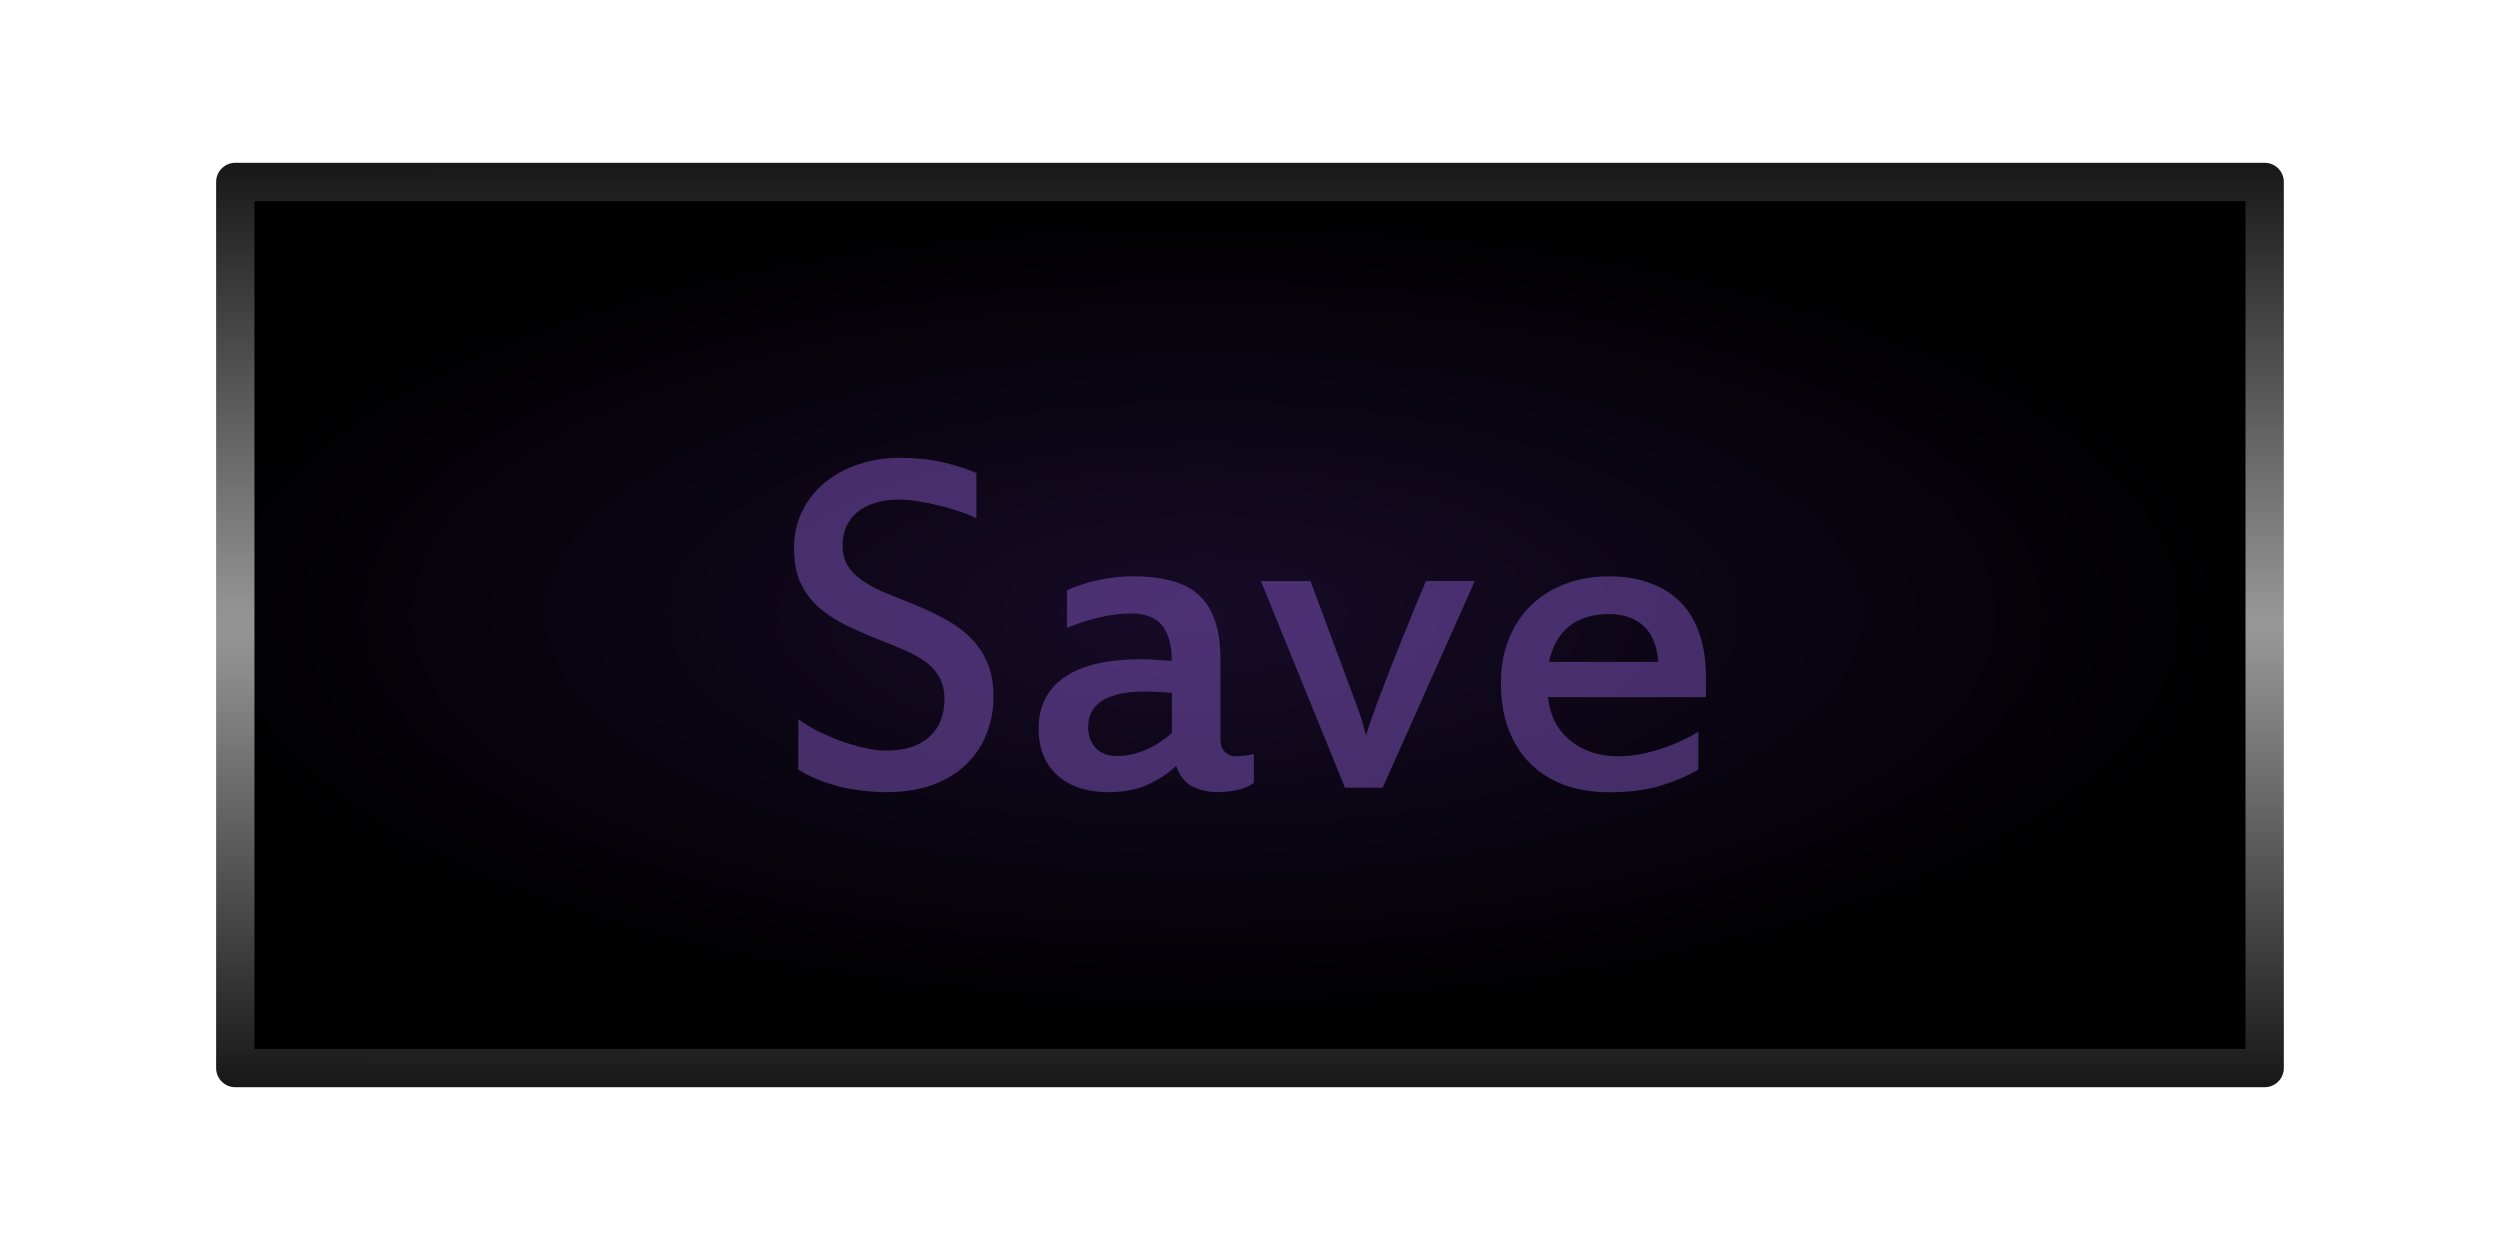
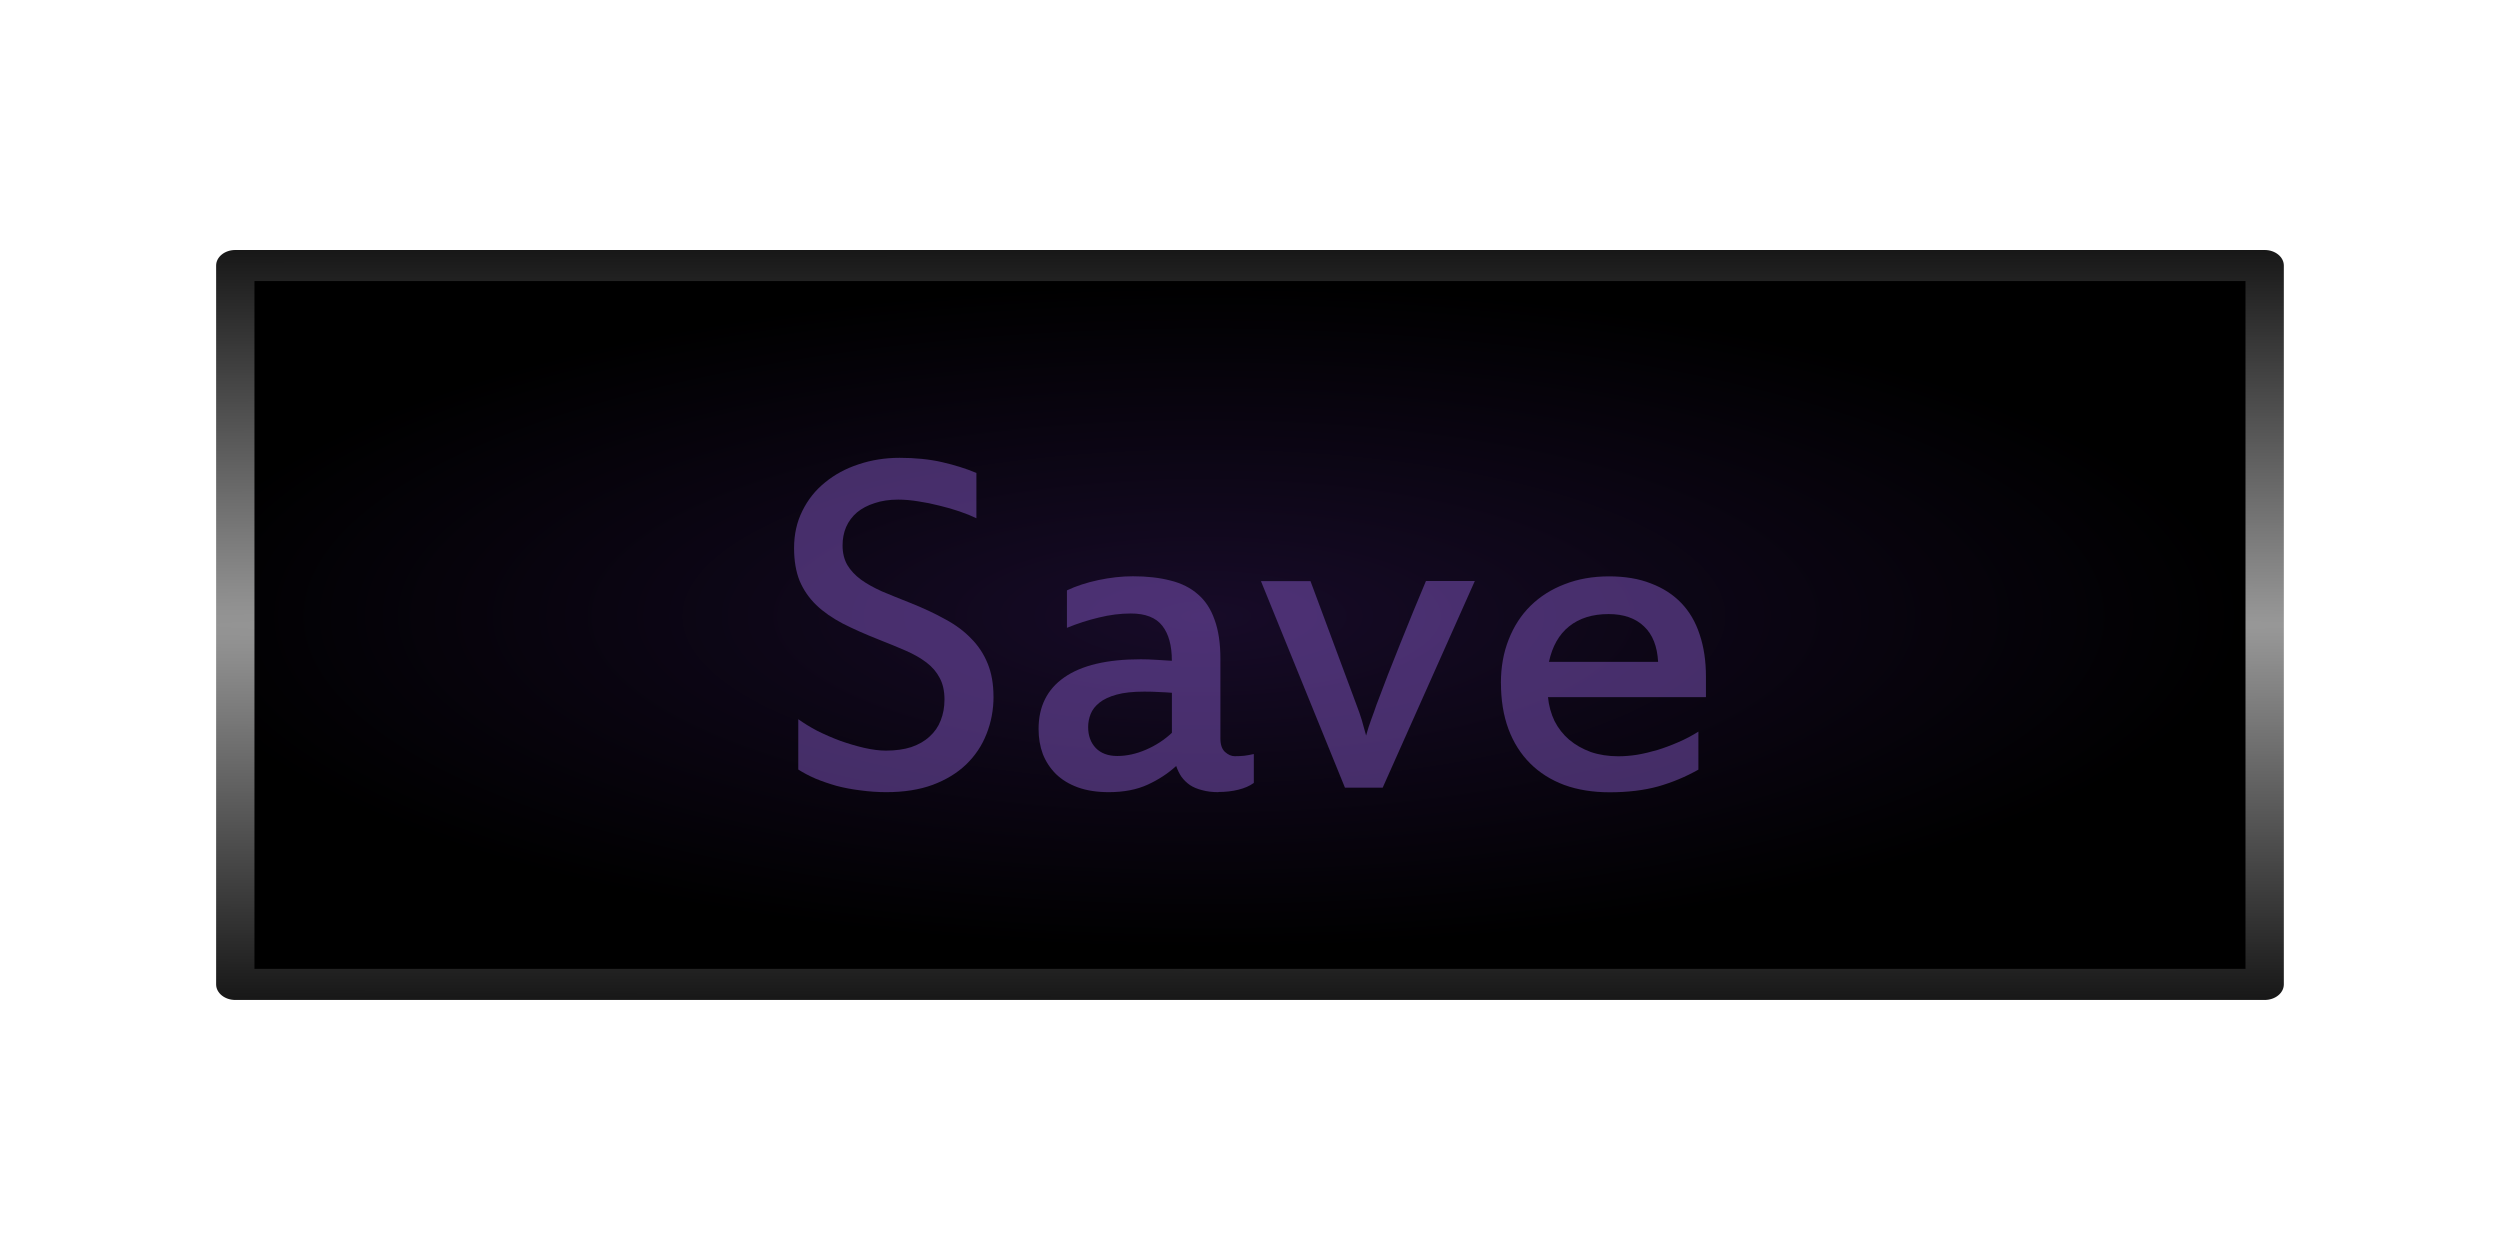
<svg xmlns="http://www.w3.org/2000/svg" xmlns:xlink="http://www.w3.org/1999/xlink" width="60" height="30" viewBox="0 0 60 30" id="svg2" version="1.1">
  <defs id="defs4">
    <pattern y="0" x="0" height="6" width="6" patternUnits="userSpaceOnUse" id="EMFhbasepattern" />
-     <radialGradient xlink:href="#linearGradient4274" id="radialGradient4512" gradientUnits="userSpaceOnUse" gradientTransform="matrix(26.80031,0,0,0.3562885,-1295.551,667.7088)" cx="49.847" cy="1037.512" fx="49.847" fy="1037.512" r="36.726" />
+     <radialGradient xlink:href="#linearGradient4274" id="radialGradient4512" gradientUnits="userSpaceOnUse" gradientTransform="matrix(26.80031,0,0,0.2890701,-1295.551,737.4487)" cx="49.847" cy="1037.512" fx="49.847" fy="1037.512" r="36.726" />
    <linearGradient id="linearGradient4274">
      <stop style="stop-color:#999999;stop-opacity:1" offset="0" id="stop4276" />
      <stop style="stop-color:#000000;stop-opacity:1" offset="1" id="stop4278" />
    </linearGradient>
-     <radialGradient xlink:href="#linearGradient5613" id="radialGradient5497-4-9" cx="30.079" cy="1018.994" fx="30.079" fy="1018.994" r="22.455" gradientTransform="matrix(1.114998,-5.5528721e-8,-1.0211926e-7,0.4391768,-4.643837,589.5846)" gradientUnits="userSpaceOnUse" />
+     <radialGradient xlink:href="#linearGradient5613" id="radialGradient5497-4-9" cx="30.079" cy="1018.994" fx="30.079" fy="1018.994" r="22.455" gradientTransform="matrix(1.114998,-4.505251e-8,-1.0211926e-7,0.3563204,-4.643837,674.0636)" gradientUnits="userSpaceOnUse" />
    <linearGradient id="linearGradient5613">
      <stop id="stop5615" offset="0" style="stop-color:#170b28;stop-opacity:1" />
      <stop id="stop5617" offset="1" style="stop-color:#000000;stop-opacity:1" />
    </linearGradient>
  </defs>
  <g id="layer1" transform="translate(0,-1022.362)">
    <text xml:space="preserve" style="font-style:normal;font-weight:normal;line-height:0%;font-family:sans-serif;letter-spacing:0px;word-spacing:0px;opacity:0.1;fill:#ececec;fill-opacity:1;stroke:none;stroke-width:1px;stroke-linecap:butt;stroke-linejoin:miter;stroke-opacity:1" x="-64.374" y="823.298" id="text6116-5" transform="scale(1.011287,0.9888387)">
      <tspan id="tspan6118-8" x="-64.374" y="823.298" style="font-style:normal;font-variant:normal;font-weight:normal;font-stretch:normal;font-size:7.331px;line-height:1.25;font-family:Digital;-inkscape-font-specification:Digital;fill:#ececec">8888888888888888888888888888888888888888888888888888888888888888888888888</tspan>
    </text>
    <g id="g5160">
      <g style="font-style:normal;font-variant:normal;font-weight:normal;font-stretch:normal;font-size:12.364px;line-height:100%;font-family:'Estrangelo Edessa';-inkscape-font-specification:'Estrangelo Edessa, Normal';text-align:start;letter-spacing:0px;word-spacing:0px;writing-mode:lr-tb;text-anchor:start;fill:#ffaaaa;fill-opacity:1;stroke:none;stroke-width:1px;stroke-linecap:butt;stroke-linejoin:miter;stroke-opacity:1" id="text4161-8" />
-       <path style="opacity:1;fill:url(#radialGradient5497-4-9);fill-opacity:1;stroke:none;stroke-width:1.229;stroke-linecap:round;stroke-linejoin:round;stroke-miterlimit:4;stroke-dasharray:none;stroke-dashoffset:0;stroke-opacity:1" d="m 5.601,1047.629 v -20.534 h 48.798 v 20.534 z" id="rect5489-1-5" />
-       <path style="color:#000000;font-style:normal;font-variant:normal;font-weight:normal;font-stretch:normal;font-size:medium;line-height:normal;font-family:sans-serif;font-variant-ligatures:normal;font-variant-position:normal;font-variant-caps:normal;font-variant-numeric:normal;font-variant-alternates:normal;font-feature-settings:normal;text-indent:0;text-align:start;text-decoration:none;text-decoration-line:none;text-decoration-style:solid;text-decoration-color:#000000;letter-spacing:normal;word-spacing:normal;text-transform:none;writing-mode:lr-tb;direction:ltr;text-orientation:mixed;dominant-baseline:auto;baseline-shift:baseline;text-anchor:start;white-space:normal;shape-padding:0;clip-rule:nonzero;display:inline;overflow:visible;visibility:visible;opacity:1;isolation:auto;mix-blend-mode:normal;color-interpolation:sRGB;color-interpolation-filters:linearRGB;solid-color:#000000;solid-opacity:1;vector-effect:none;fill:url(#radialGradient4512);fill-opacity:1;fill-rule:nonzero;stroke:none;stroke-width:0.921;stroke-linecap:round;stroke-linejoin:round;stroke-miterlimit:4;stroke-dasharray:none;stroke-dashoffset:0;stroke-opacity:1;color-rendering:auto;image-rendering:auto;shape-rendering:auto;text-rendering:auto;enable-background:accumulate" d="m 5.646,1026.269 a 0.46,0.46 0 0 0 -0.459,0.459 v 21.268 a 0.46,0.46 0 0 0 0.459,0.459 h 48.707 a 0.46,0.46 0 0 0 0.459,-0.459 v -21.268 a 0.46,0.46 0 0 0 -0.459,-0.459 z m 0.461,0.92 h 47.785 v 20.346 H 6.107 Z" id="rect4272-4" />
+       <path style="opacity:1;fill:url(#radialGradient5497-4-9);fill-opacity:1;stroke:none;stroke-width:1.107;stroke-linecap:round;stroke-linejoin:round;stroke-miterlimit:4;stroke-dasharray:none;stroke-dashoffset:0;stroke-opacity:1" d="m 5.601,1045.692 v -16.66 h 48.798 v 16.66 z" id="rect5489-1-5" />
+       <path style="color:#000000;font-style:normal;font-variant:normal;font-weight:normal;font-stretch:normal;font-size:medium;line-height:normal;font-family:sans-serif;font-variant-ligatures:normal;font-variant-position:normal;font-variant-caps:normal;font-variant-numeric:normal;font-variant-alternates:normal;font-feature-settings:normal;text-indent:0;text-align:start;text-decoration:none;text-decoration-line:none;text-decoration-style:solid;text-decoration-color:#000000;letter-spacing:normal;word-spacing:normal;text-transform:none;writing-mode:lr-tb;direction:ltr;text-orientation:mixed;dominant-baseline:auto;baseline-shift:baseline;text-anchor:start;white-space:normal;shape-padding:0;clip-rule:nonzero;display:inline;overflow:visible;visibility:visible;opacity:1;isolation:auto;mix-blend-mode:normal;color-interpolation:sRGB;color-interpolation-filters:linearRGB;solid-color:#000000;solid-opacity:1;vector-effect:none;fill:url(#radialGradient4512);fill-opacity:1;fill-rule:nonzero;stroke:none;stroke-width:0.829;stroke-linecap:round;stroke-linejoin:round;stroke-miterlimit:4;stroke-dasharray:none;stroke-dashoffset:0;stroke-opacity:1;color-rendering:auto;image-rendering:auto;shape-rendering:auto;text-rendering:auto;enable-background:accumulate" d="m 5.646,1028.362 a 0.46,0.374 0 0 0 -0.459,0.372 v 17.255 a 0.46,0.374 0 0 0 0.459,0.372 h 48.707 a 0.46,0.374 0 0 0 0.459,-0.372 v -17.255 a 0.46,0.374 0 0 0 -0.459,-0.372 z m 0.461,0.746 h 47.785 v 16.507 H 6.107 Z" id="rect4272-4" />
      <g style="font-style:normal;font-variant:normal;font-weight:normal;font-stretch:normal;font-size:12.364px;line-height:100%;font-family:'Estrangelo Edessa';-inkscape-font-specification:'Estrangelo Edessa, Normal';text-align:start;letter-spacing:0px;word-spacing:0px;writing-mode:lr-tb;text-anchor:start;opacity:0.45;fill:#8d5fd3;fill-opacity:1;stroke:none;stroke-width:1px;stroke-linecap:butt;stroke-linejoin:miter;stroke-opacity:1" id="text4161-8-1-5" transform="translate(-6.265352,-3e-4)">
        <path d="m 30.11,1039.08 q 0,0.477 -0.169,0.899 -0.163,0.417 -0.489,0.731 -0.32,0.308 -0.803,0.489 -0.477,0.175 -1.111,0.175 -0.308,0 -0.616,-0.042 -0.302,-0.036 -0.58,-0.109 -0.272,-0.078 -0.507,-0.175 -0.235,-0.103 -0.411,-0.217 v -1.208 q 0.193,0.139 0.453,0.278 0.266,0.133 0.555,0.241 0.29,0.103 0.574,0.169 0.29,0.066 0.519,0.066 0.35,0 0.61,-0.084 0.266,-0.091 0.441,-0.254 0.181,-0.163 0.266,-0.386 0.091,-0.229 0.091,-0.501 0,-0.308 -0.115,-0.519 -0.109,-0.211 -0.314,-0.368 -0.205,-0.157 -0.495,-0.284 -0.29,-0.127 -0.646,-0.266 -0.489,-0.193 -0.869,-0.386 -0.38,-0.199 -0.64,-0.447 -0.26,-0.254 -0.398,-0.58 -0.133,-0.332 -0.133,-0.785 0,-0.495 0.199,-0.893 0.199,-0.405 0.543,-0.682 0.344,-0.284 0.803,-0.435 0.465,-0.157 0.99,-0.157 0.561,0 1.014,0.103 0.453,0.103 0.827,0.26 v 1.087 q -0.175,-0.085 -0.404,-0.163 -0.229,-0.079 -0.483,-0.139 -0.254,-0.066 -0.507,-0.103 -0.254,-0.042 -0.483,-0.042 -0.32,0 -0.567,0.085 -0.248,0.078 -0.423,0.223 -0.169,0.145 -0.26,0.35 -0.085,0.199 -0.085,0.441 0,0.272 0.115,0.471 0.115,0.193 0.326,0.35 0.211,0.151 0.507,0.284 0.302,0.127 0.67,0.272 0.471,0.187 0.839,0.392 0.374,0.199 0.628,0.465 0.26,0.26 0.398,0.604 0.139,0.338 0.139,0.791 z" id="path4239" style="fill:#8d5fd3;fill-opacity:1" />
        <path d="m 34.391,1038.989 q -0.139,-0.012 -0.308,-0.018 -0.169,-0.01 -0.356,-0.01 -0.404,0 -0.664,0.072 -0.26,0.072 -0.411,0.193 -0.151,0.121 -0.211,0.272 -0.06,0.151 -0.06,0.314 0,0.308 0.181,0.501 0.187,0.193 0.519,0.193 0.338,0 0.688,-0.151 0.35,-0.151 0.622,-0.405 v -0.966 z m 1.117,2.385 q -0.223,0 -0.392,-0.048 -0.169,-0.042 -0.29,-0.121 -0.121,-0.084 -0.205,-0.199 -0.078,-0.115 -0.127,-0.26 -0.29,0.266 -0.682,0.447 -0.392,0.181 -0.936,0.181 -0.423,0 -0.743,-0.115 -0.314,-0.115 -0.525,-0.32 -0.205,-0.205 -0.314,-0.477 -0.103,-0.278 -0.103,-0.604 0,-0.809 0.616,-1.238 0.622,-0.435 1.835,-0.435 0.181,0 0.356,0.012 0.181,0.01 0.392,0.024 0,-0.549 -0.229,-0.839 -0.229,-0.296 -0.755,-0.296 -0.374,0 -0.767,0.097 -0.386,0.091 -0.767,0.247 v -0.899 q 0.332,-0.157 0.755,-0.247 0.429,-0.091 0.827,-0.091 0.513,0 0.906,0.103 0.392,0.097 0.658,0.332 0.266,0.229 0.398,0.61 0.139,0.38 0.139,0.936 v 1.914 q 0,0.217 0.109,0.32 0.115,0.103 0.235,0.103 0.121,0 0.223,-0.01 0.103,-0.012 0.235,-0.042 v 0.694 q -0.151,0.109 -0.374,0.163 -0.217,0.054 -0.477,0.054 z" id="path4241" style="fill:#8d5fd3;fill-opacity:1" />
        <path d="m 41.66,1036.309 -2.21,4.957 h -0.906 l -2.016,-4.957 h 1.189 l 1.111,2.988 q 0.066,0.169 0.121,0.35 0.054,0.181 0.103,0.368 0.03,-0.097 0.06,-0.205 0.036,-0.109 0.072,-0.205 0.036,-0.103 0.066,-0.181 0.03,-0.084 0.048,-0.139 0.133,-0.35 0.278,-0.731 0.151,-0.38 0.302,-0.761 0.157,-0.386 0.308,-0.761 0.157,-0.38 0.302,-0.725 h 1.171 z" id="path4243" style="fill:#8d5fd3;fill-opacity:1" />
        <path d="m 44.871,1037.1 q -0.58,0 -0.948,0.296 -0.362,0.29 -0.483,0.851 h 2.62 q -0.03,-0.561 -0.338,-0.851 -0.308,-0.296 -0.851,-0.296 z m -2.584,1.654 q 0,-0.574 0.187,-1.044 0.187,-0.477 0.525,-0.809 0.344,-0.338 0.821,-0.519 0.477,-0.187 1.063,-0.187 0.574,0 1.002,0.169 0.435,0.163 0.731,0.471 0.296,0.308 0.441,0.755 0.151,0.447 0.151,1.008 v 0.495 h -3.791 q 0.03,0.308 0.157,0.574 0.133,0.26 0.35,0.447 0.223,0.187 0.519,0.296 0.302,0.103 0.664,0.103 0.211,0 0.447,-0.036 0.241,-0.042 0.489,-0.115 0.254,-0.079 0.501,-0.187 0.254,-0.109 0.483,-0.254 v 0.912 q -0.459,0.26 -0.972,0.405 -0.507,0.139 -1.159,0.139 -0.604,0 -1.087,-0.175 -0.483,-0.181 -0.821,-0.519 -0.338,-0.338 -0.519,-0.821 -0.181,-0.489 -0.181,-1.105 z" id="path4245" style="fill:#8d5fd3;fill-opacity:1" />
      </g>
    </g>
  </g>
</svg>
